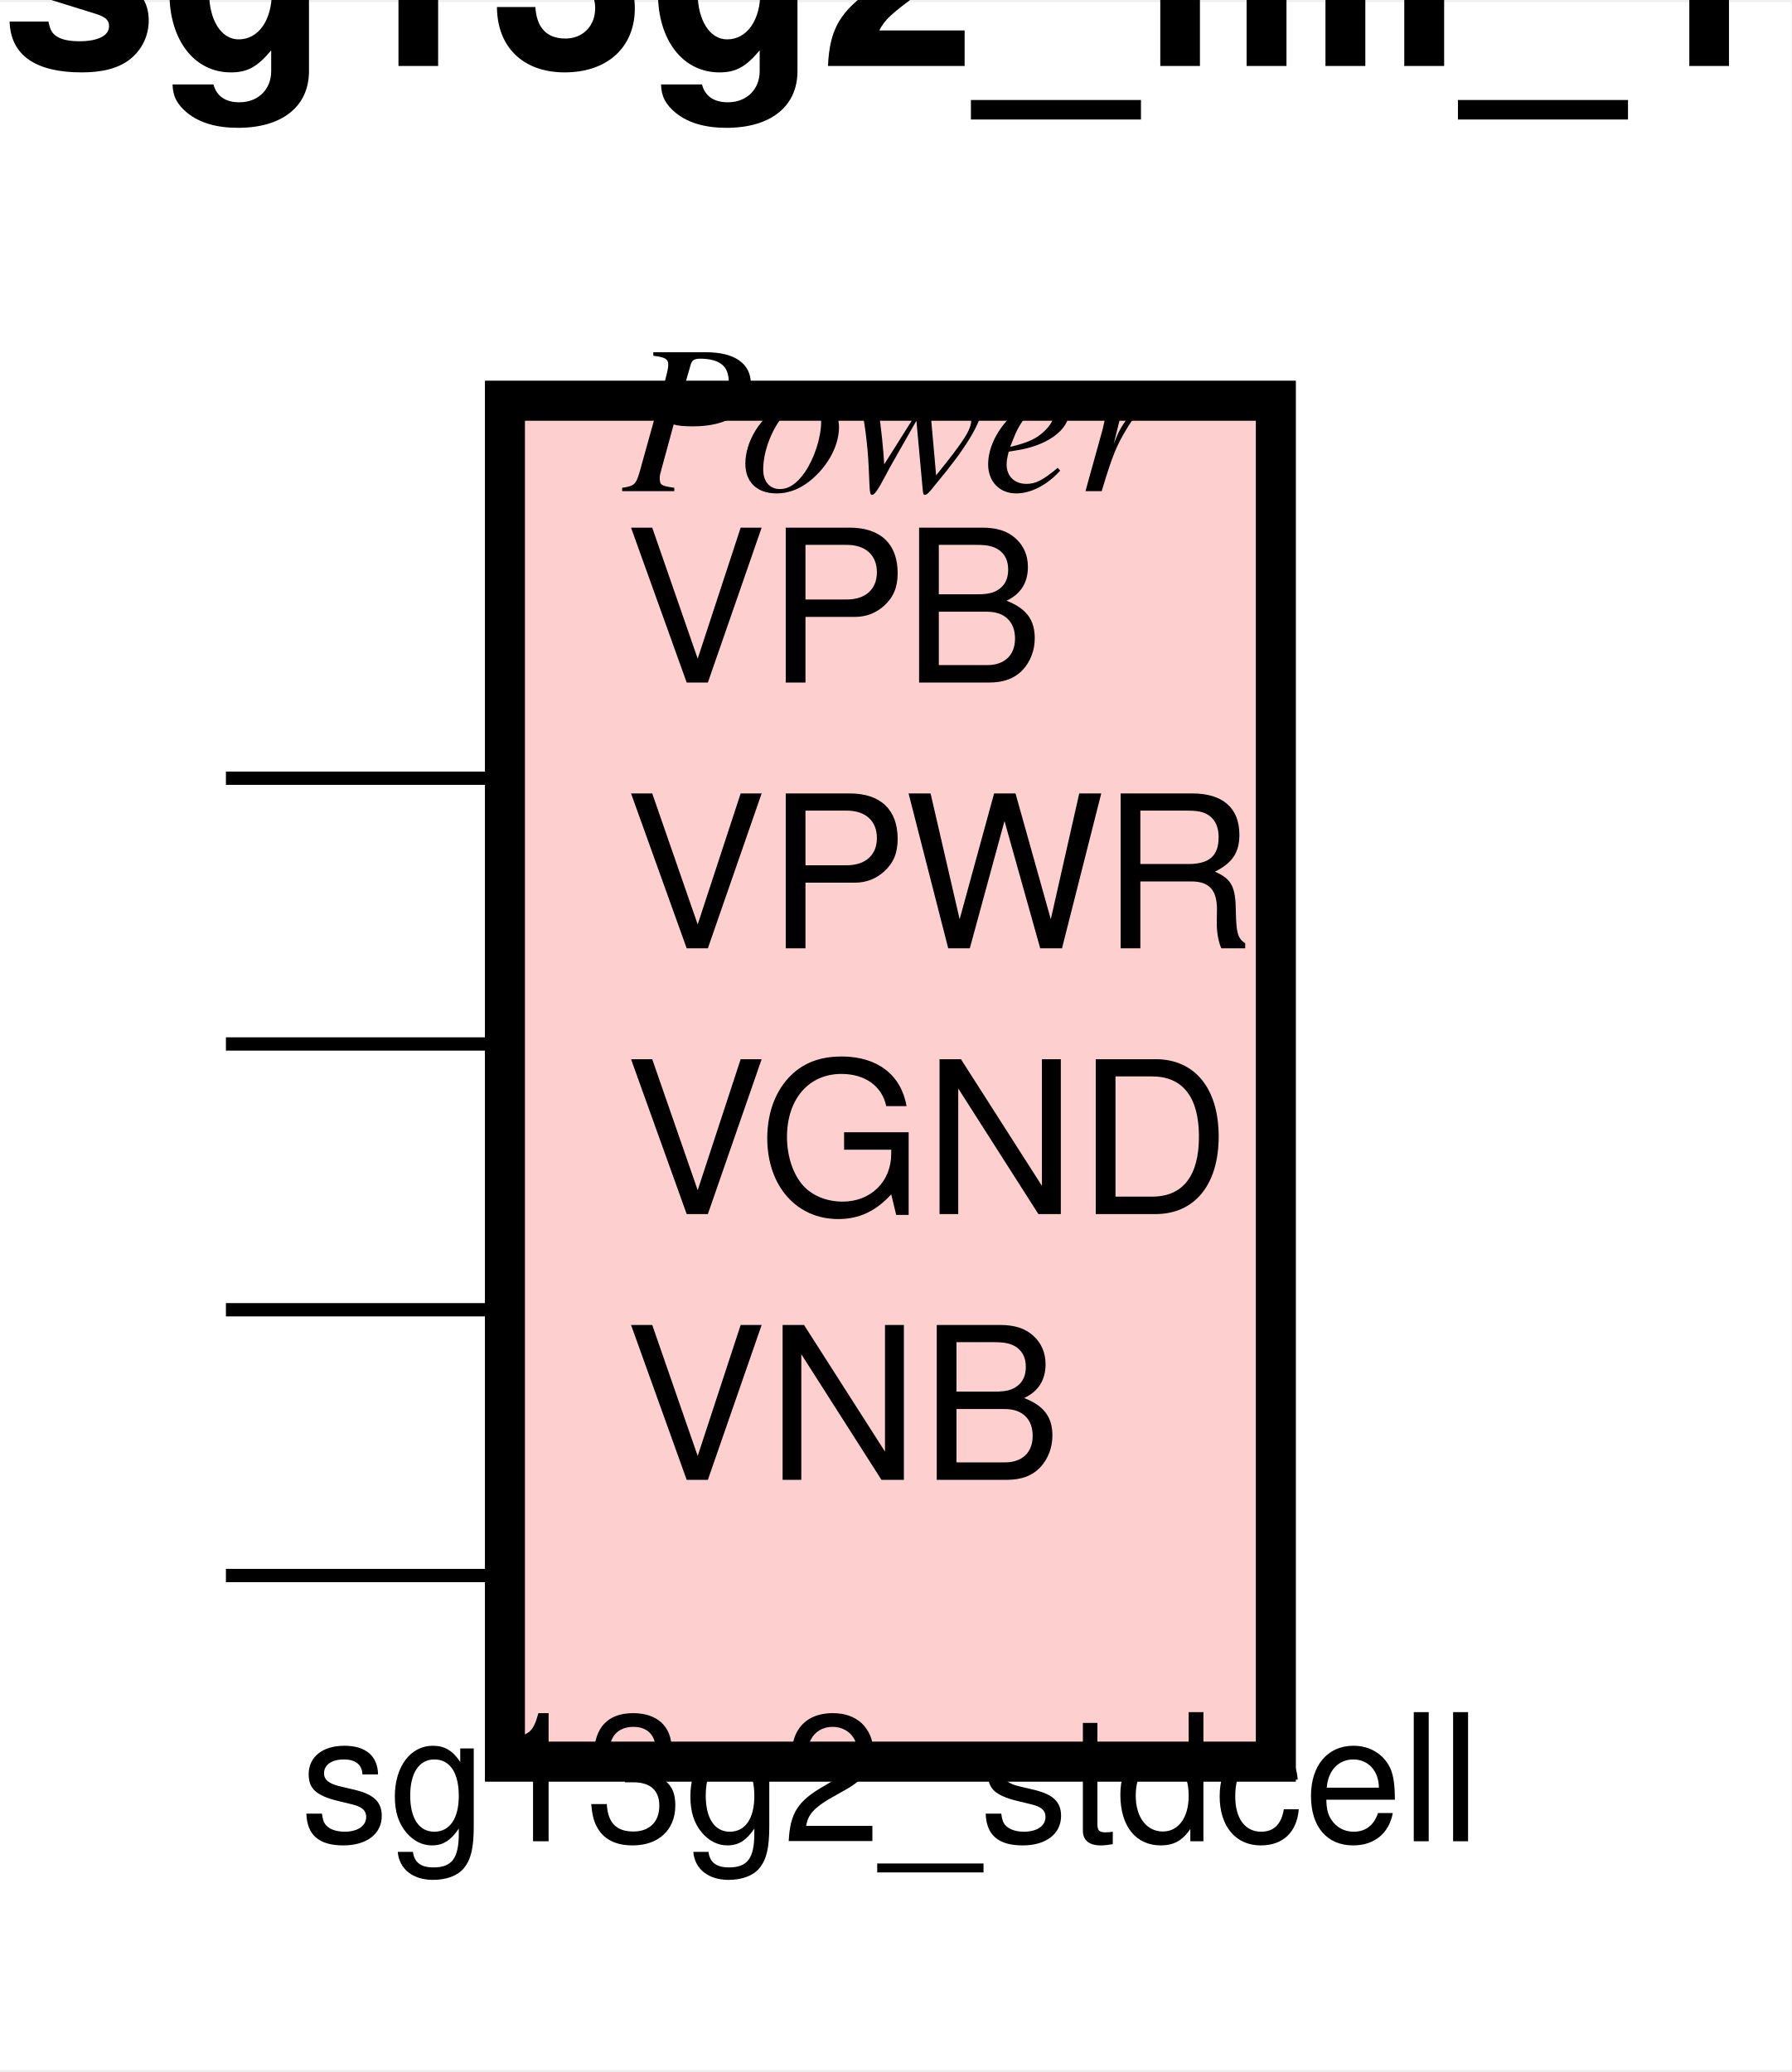
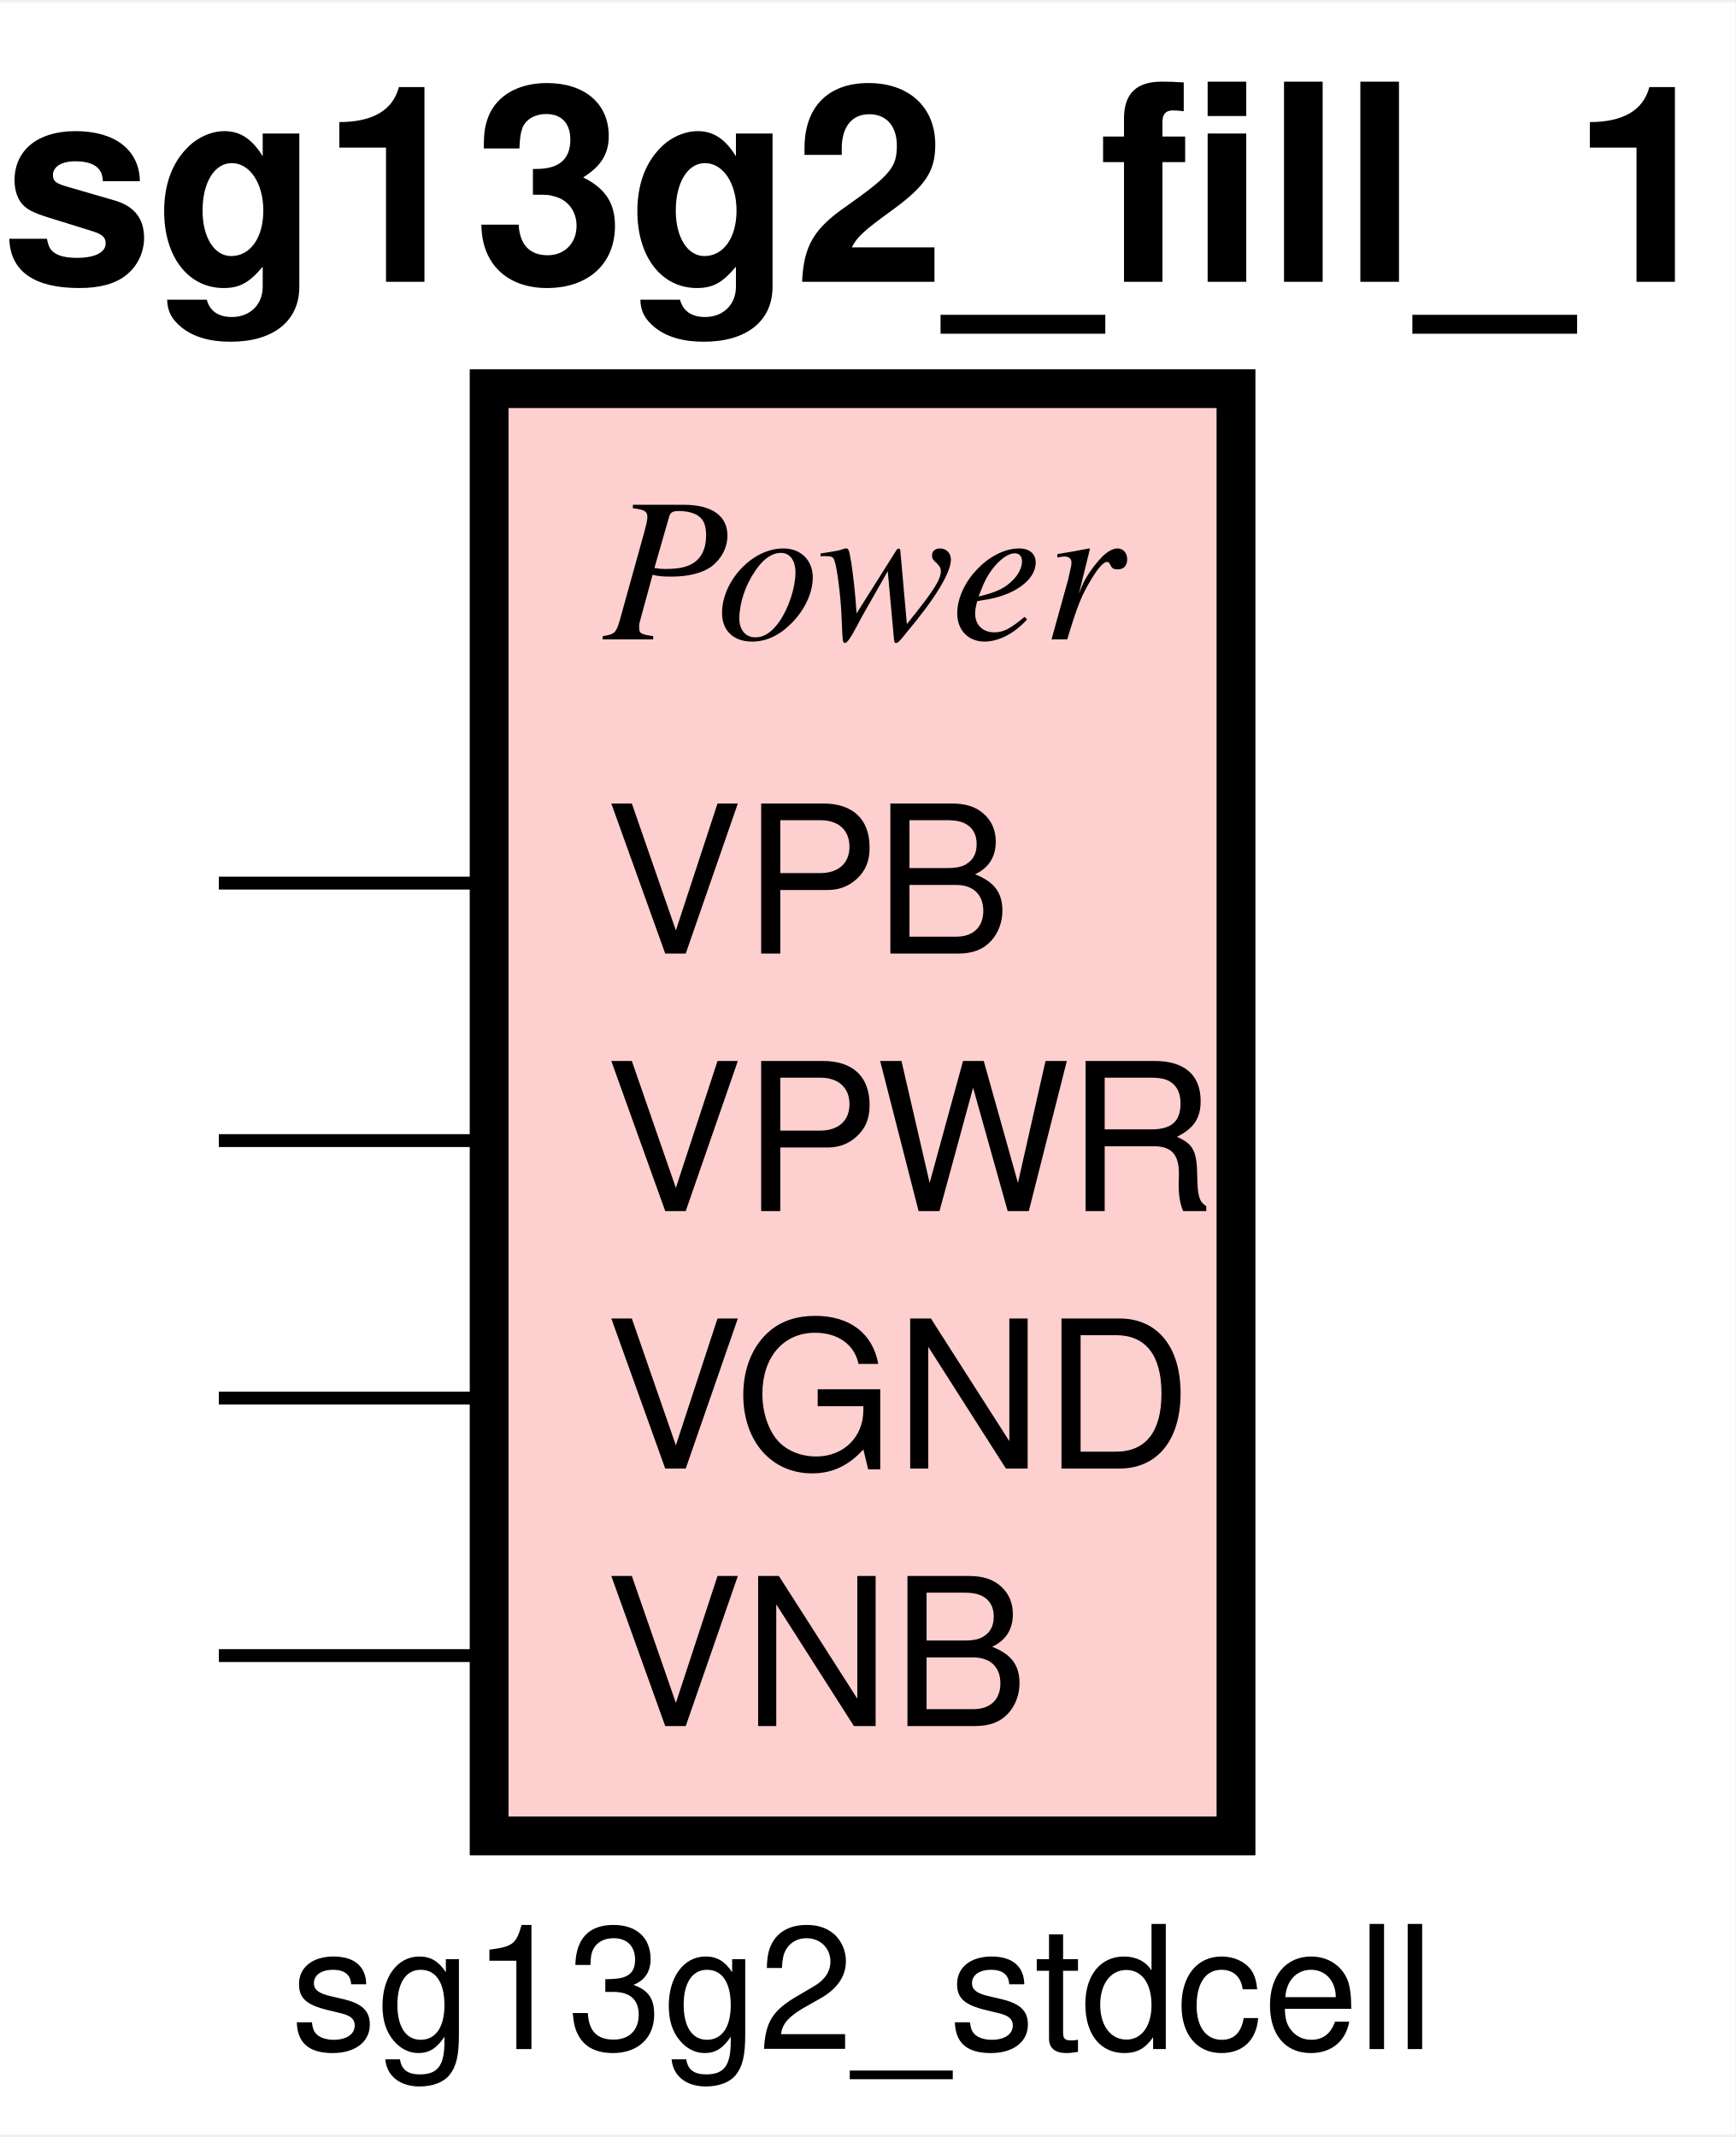
- <svg xmlns="http://www.w3.org/2000/svg" xml:space="preserve" width="134" height="155" viewBox="-37 -44 134.8 155.6" version="1.1">
+ <svg xmlns="http://www.w3.org/2000/svg" xml:space="preserve" width="134" height="165" viewBox="-37 -44 134.8 165.6" version="1.1">
  <style type="text/css">

.fnt1 {fill:#000000;
    font-family:Times; font-size:12pt; font-weight:normal; font-style:italic;}
.fnt2 {fill:#000000;
    font-family:Helvetica; font-size:12pt; font-weight:normal; font-style:normal;}
.fnt3 {fill:#000000;
    font-family:Helvetica; font-size:16pt; font-weight:bold; font-style:normal;}
.fnt4 {fill:#000000;
    font-family:Helvetica; font-size:10pt; font-weight:normal; font-style:normal;}
.label {fill:#000;
  text-anchor:middle;
  font-size:16pt; font-weight:bold; font-family:Sans;}
.link {fill: #0D47A1;}
.link:hover {fill: #0D47A1; text-decoration:underline;}
.link:visited {fill: #4A148C;}

</style>
  <defs>

</defs>
  <rect x="-37" y="-44" width="100%" height="100%" fill="white" />
  <g transform="translate(0,0)">
-     <rect x="0" y="-15.0" width="60.0" height="104.4" stroke="#000000" fill="#FECFCF" stroke-width="1" />
-     <text class="fnt1" x="30.0" y="0" text-anchor="middle" dy="-7.2">Power</text>
-     <g transform="translate(0,14.4)">
+     <rect x="0" y="-15.0" width="60.0" height="114.4" stroke="#000000" fill="#FECFCF" stroke-width="1" />
+     <text class="fnt1" x="30.0" y="0" text-anchor="middle" dy="5.472">Power</text>
+     <g transform="translate(0,24.4)">
      <line x1="-20" y1="0" x2="0" y2="0" stroke="#000000" fill="none" stroke-width="1" />
-       <text class="fnt2" x="10" y="0" text-anchor="normal" dy="-7.2">VPB</text>
+       <text class="fnt2" x="10" y="0" text-anchor="normal" dy="5.472">VPB</text>
    </g>
-     <g transform="translate(0,34.4)">
+     <g transform="translate(0,44.4)">
      <line x1="-20" y1="0" x2="0" y2="0" stroke="#000000" fill="none" stroke-width="1" />
-       <text class="fnt2" x="10" y="0" text-anchor="normal" dy="-7.2">VPWR</text>
+       <text class="fnt2" x="10" y="0" text-anchor="normal" dy="5.472">VPWR</text>
    </g>
-     <g transform="translate(0,54.4)">
+     <g transform="translate(0,64.4)">
      <line x1="-20" y1="0" x2="0" y2="0" stroke="#000000" fill="none" stroke-width="1" />
-       <text class="fnt2" x="10" y="0" text-anchor="normal" dy="-7.2">VGND</text>
+       <text class="fnt2" x="10" y="0" text-anchor="normal" dy="5.472">VGND</text>
    </g>
-     <g transform="translate(0,74.4)">
+     <g transform="translate(0,84.4)">
      <line x1="-20" y1="0" x2="0" y2="0" stroke="#000000" fill="none" stroke-width="1" />
-       <text class="fnt2" x="10" y="0" text-anchor="normal" dy="-7.2">VNB</text>
+       <text class="fnt2" x="10" y="0" text-anchor="normal" dy="5.472">VNB</text>
    </g>
  </g>
-   <rect x="1.0" y="-14.0" width="58.0" height="102.4" stroke="#000000" fill="none" stroke-width="3" />
-   <text class="fnt3" x="30.0" y="-24.0" text-anchor="middle" dy="-15.2">sg13g2_fill_1</text>
-   <text class="fnt4" x="30.0" y="98.4" text-anchor="middle" dy="-4.0">sg13g2_stdcell</text>
+   <rect x="1.0" y="-14.0" width="58.0" height="112.4" stroke="#000000" fill="none" stroke-width="3" />
+   <text class="fnt3" x="30.0" y="-24.0" text-anchor="middle" dy="1.696">sg13g2_fill_1</text>
+   <text class="fnt4" x="30.0" y="108.4" text-anchor="middle" dy="6.56">sg13g2_stdcell</text>
</svg>
